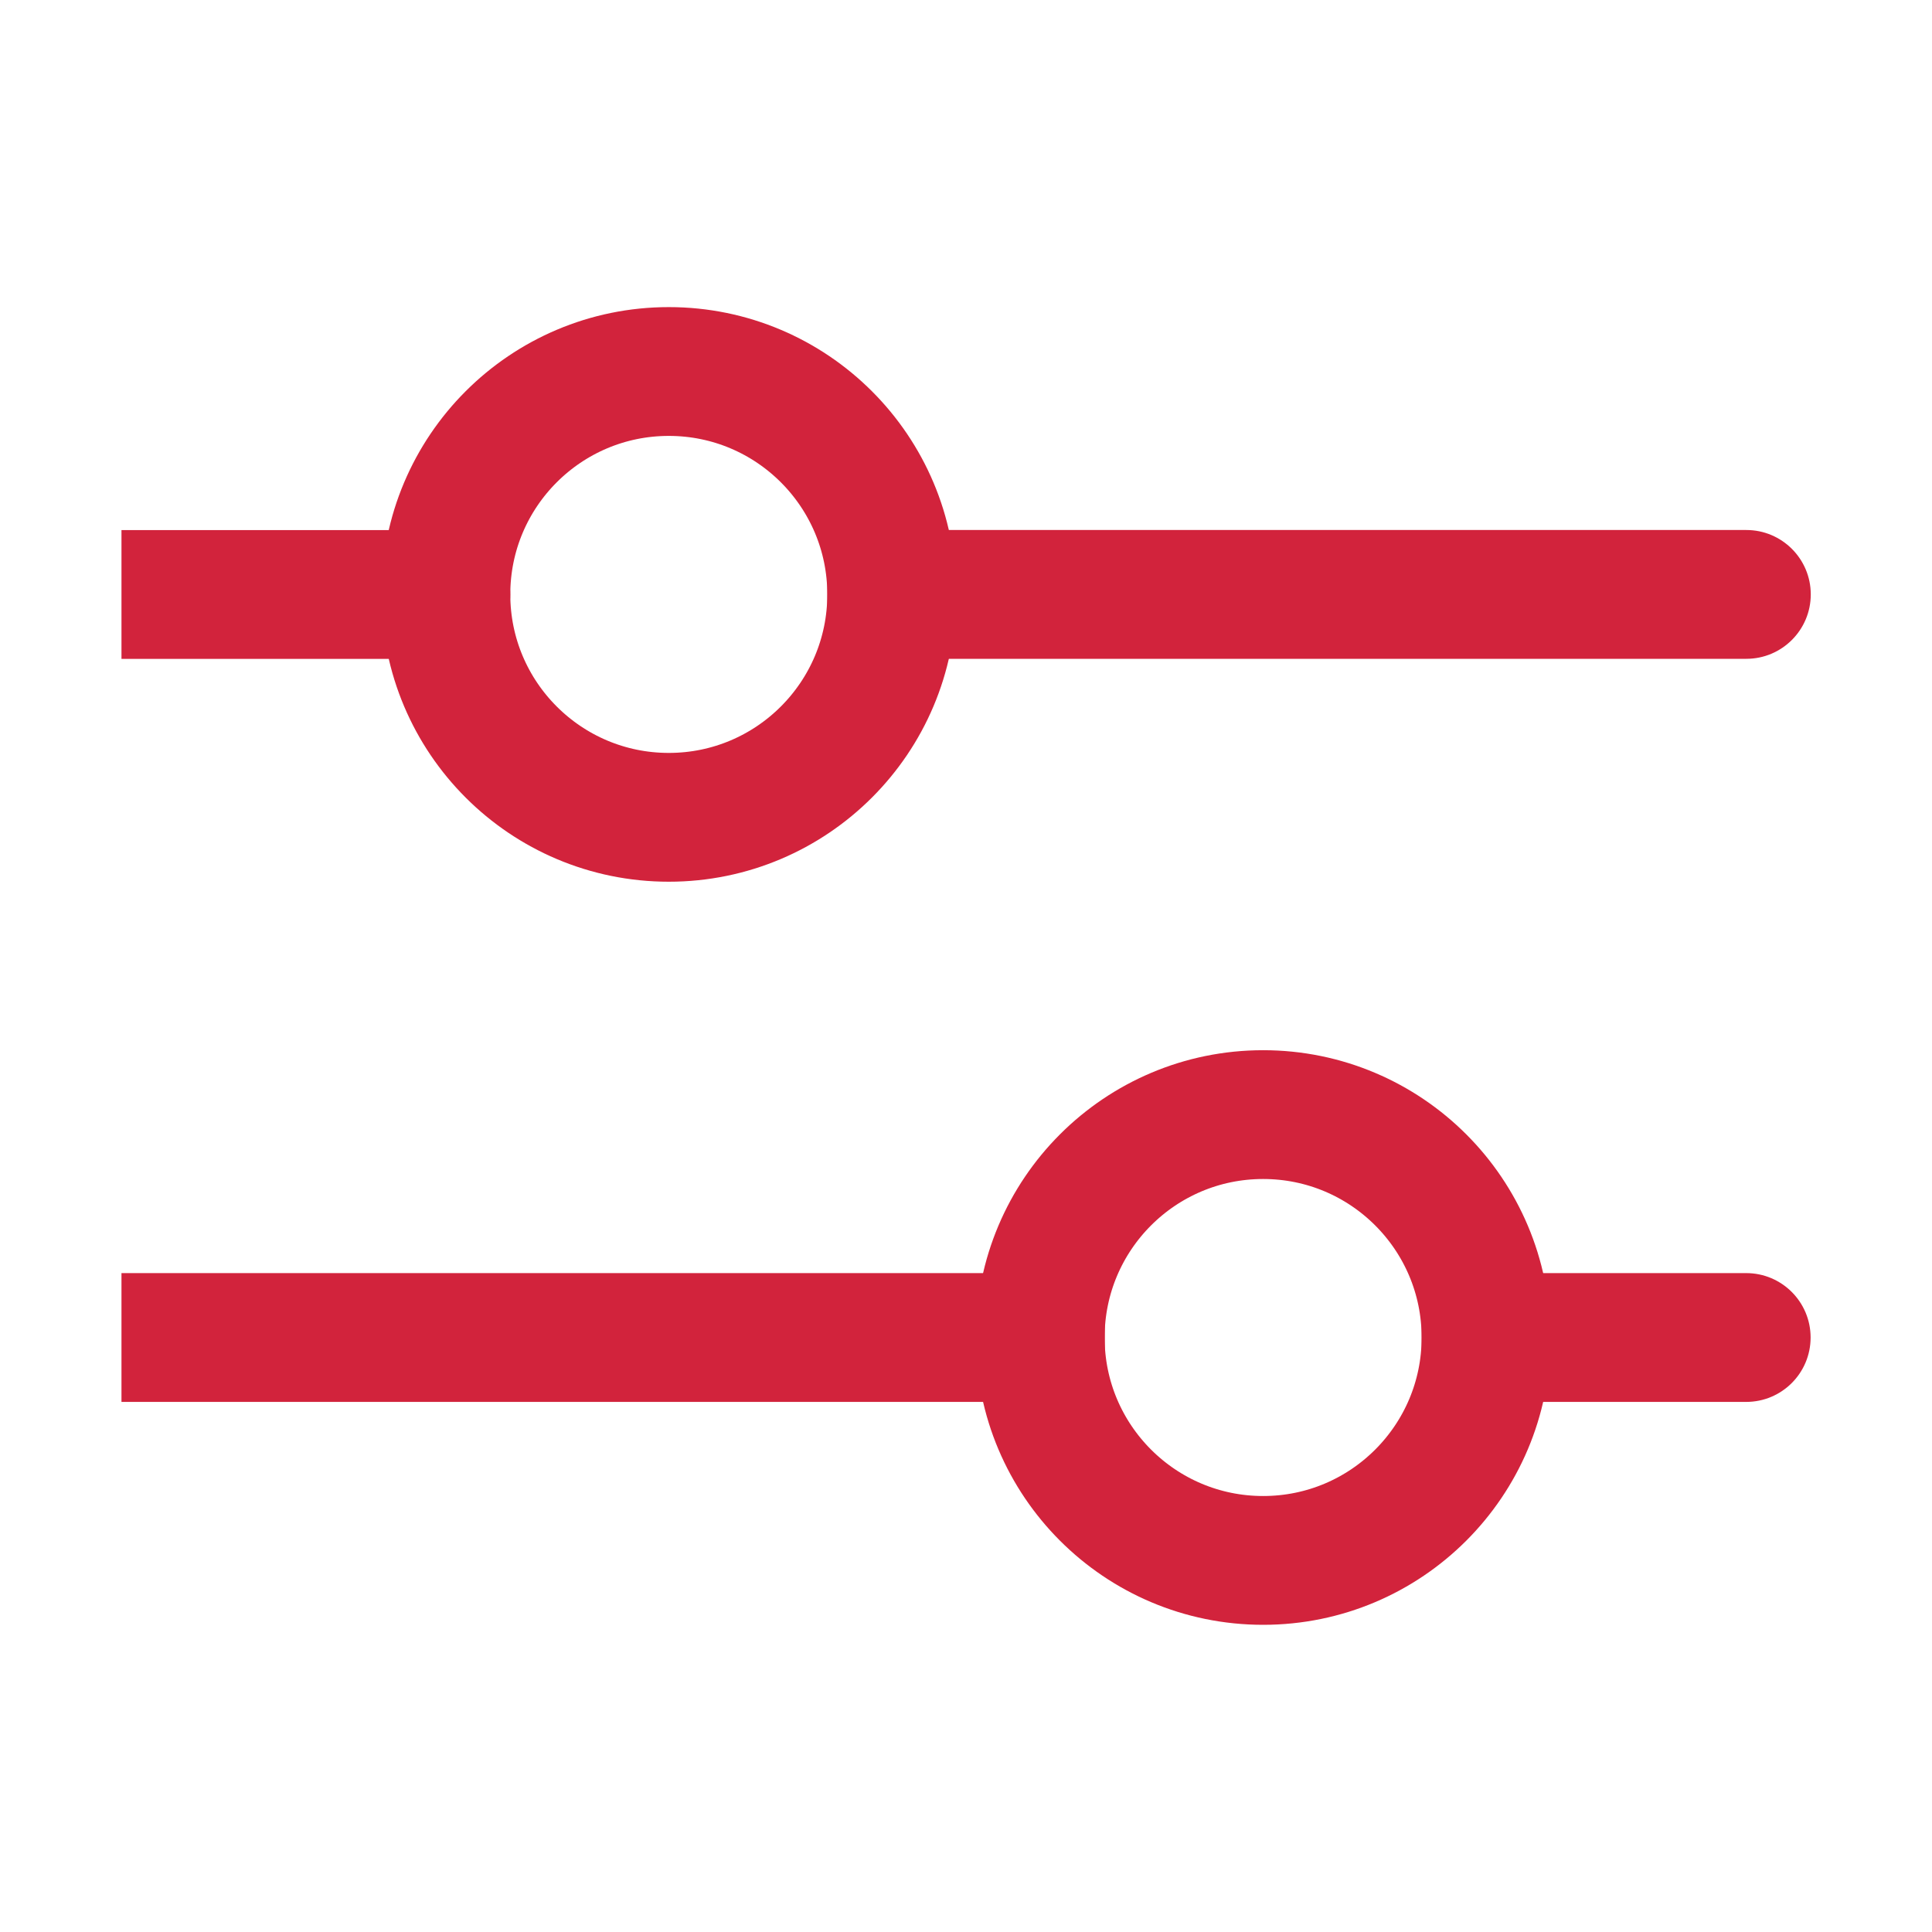
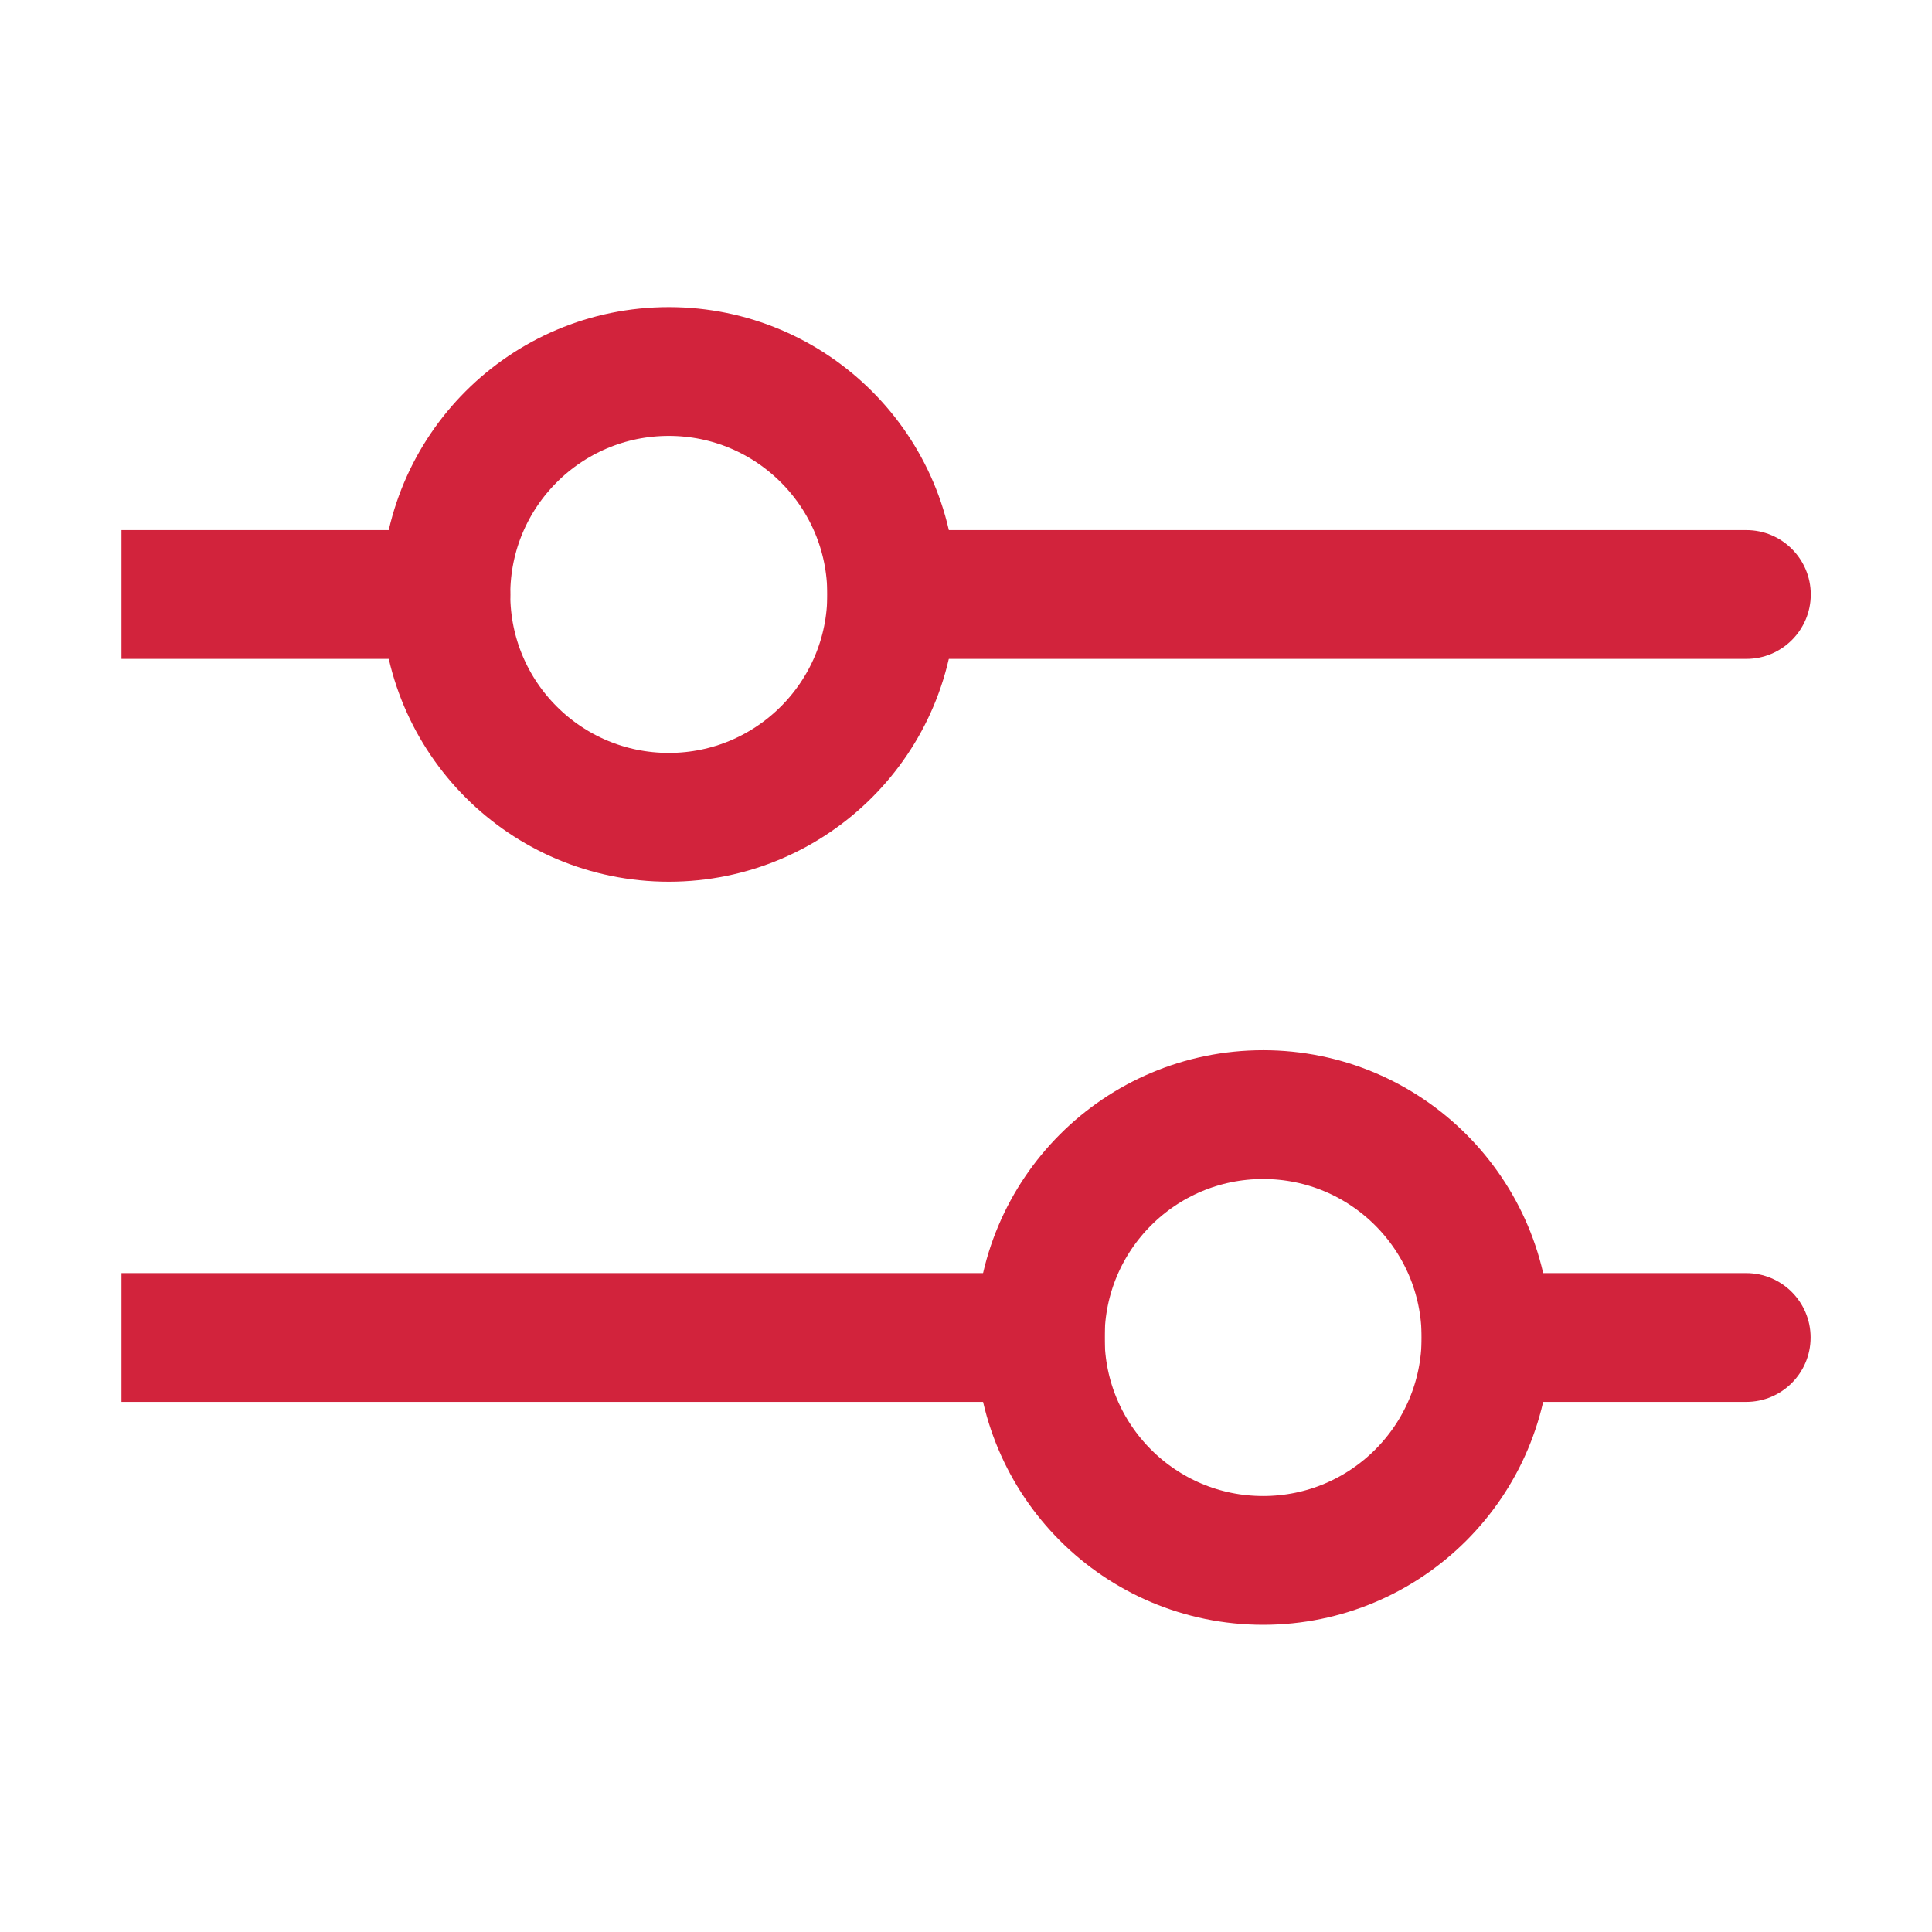
<svg xmlns="http://www.w3.org/2000/svg" width="24" height="24" viewBox="0 0 24 24" fill="none">
  <path d="M2.309 6.585H1.509L1.509 8.185H2.309V6.585ZM5.539 8.185C5.981 8.185 6.339 7.827 6.339 7.385C6.339 6.943 5.981 6.585 5.539 6.585V8.185ZM2.309 8.185H5.539V6.585L2.309 6.585V8.185Z" fill="#D2233C" />
-   <path d="M11.078 6.584H10.278V8.184H11.078V6.584ZM21.694 8.184C22.135 8.184 22.494 7.826 22.494 7.384C22.494 6.942 22.135 6.584 21.694 6.584V8.184ZM11.078 8.184L21.694 8.184V6.584L11.078 6.584V8.184Z" fill="#D2233C" />
+   <path d="M11.078 6.585H10.278V8.185H11.078V6.585ZM21.694 8.185C22.135 8.185 22.494 7.827 22.494 7.385C22.494 6.943 22.135 6.585 21.694 6.585V8.185ZM11.078 8.185L21.694 8.185V6.585L11.078 6.585V8.185Z" fill="#D2233C" />
  <path d="M2.309 16.615L12.924 16.615" stroke="#D2233C" stroke-width="1.6" stroke-linecap="square" />
  <path d="M18.461 15.815H17.661V17.415H18.461V15.815ZM21.692 17.415C22.134 17.415 22.492 17.057 22.492 16.615C22.492 16.173 22.134 15.815 21.692 15.815V17.415ZM18.461 17.415H21.692V15.815H18.461V17.415Z" fill="#D2233C" />
  <ellipse cx="8.308" cy="7.384" rx="2.769" ry="2.769" stroke="#D2233C" stroke-width="1.6" />
  <circle cx="15.691" cy="16.615" r="2.769" stroke="#D2233C" stroke-width="1.6" />
</svg>
